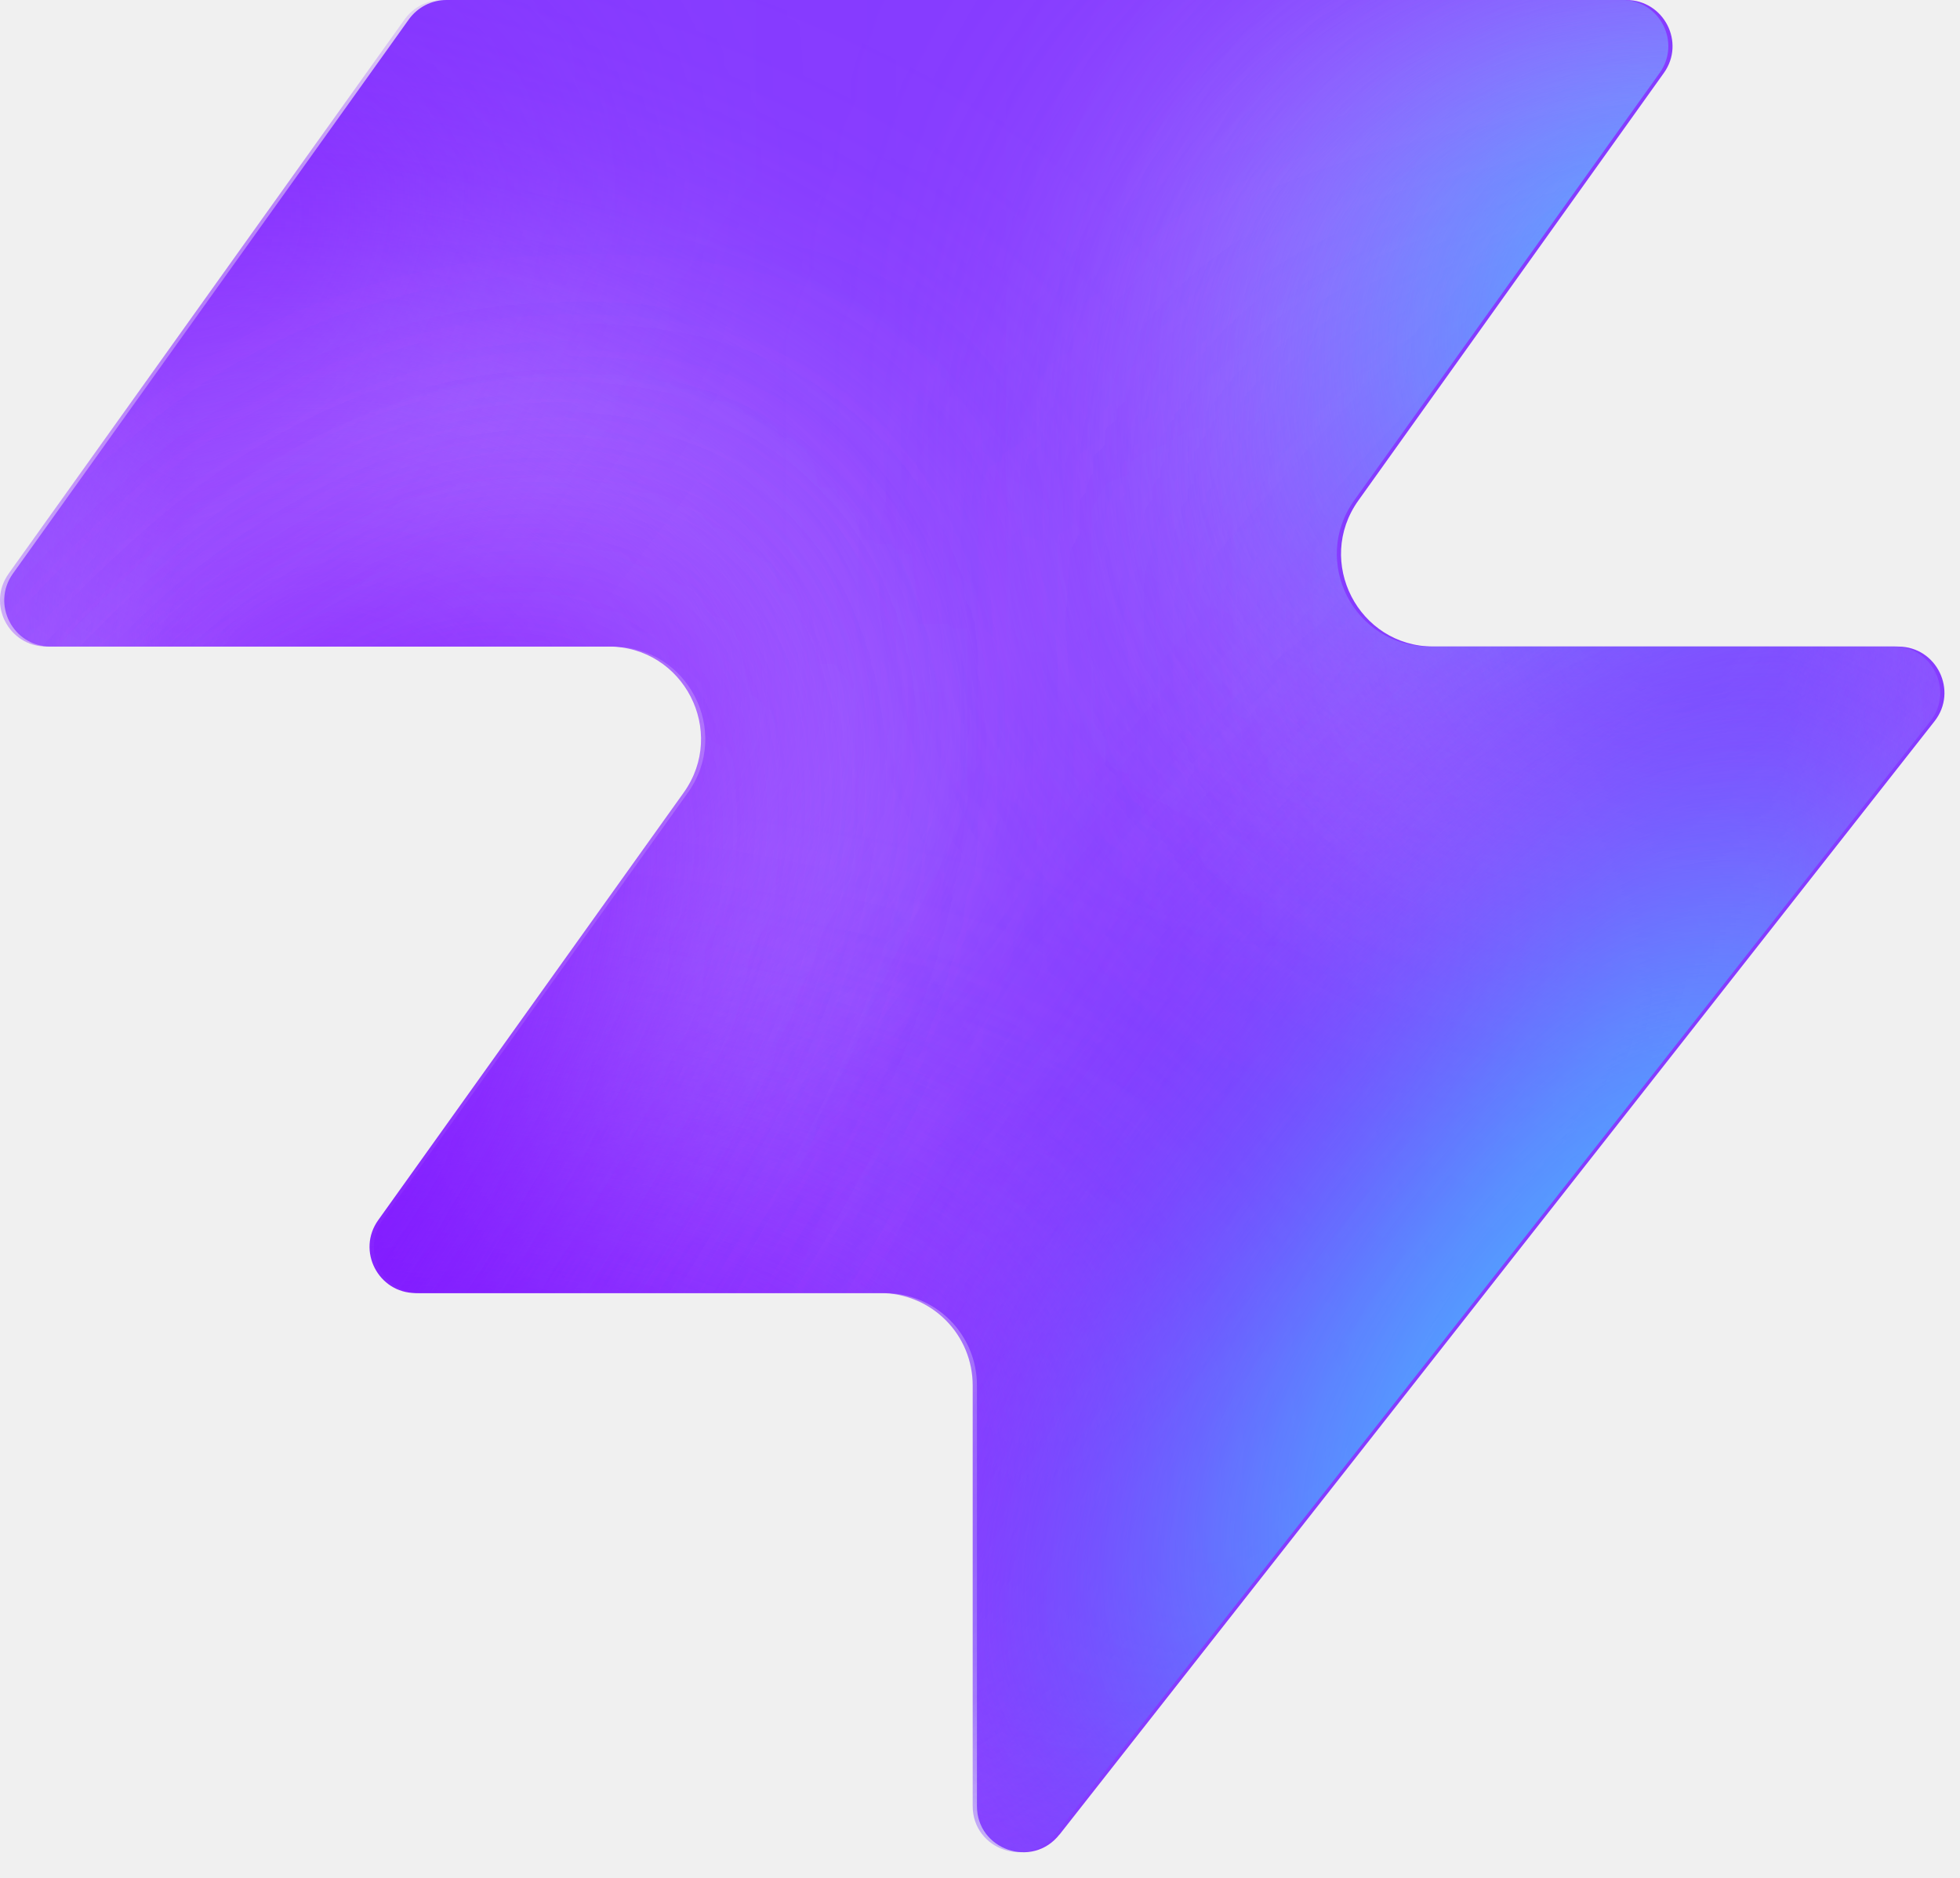
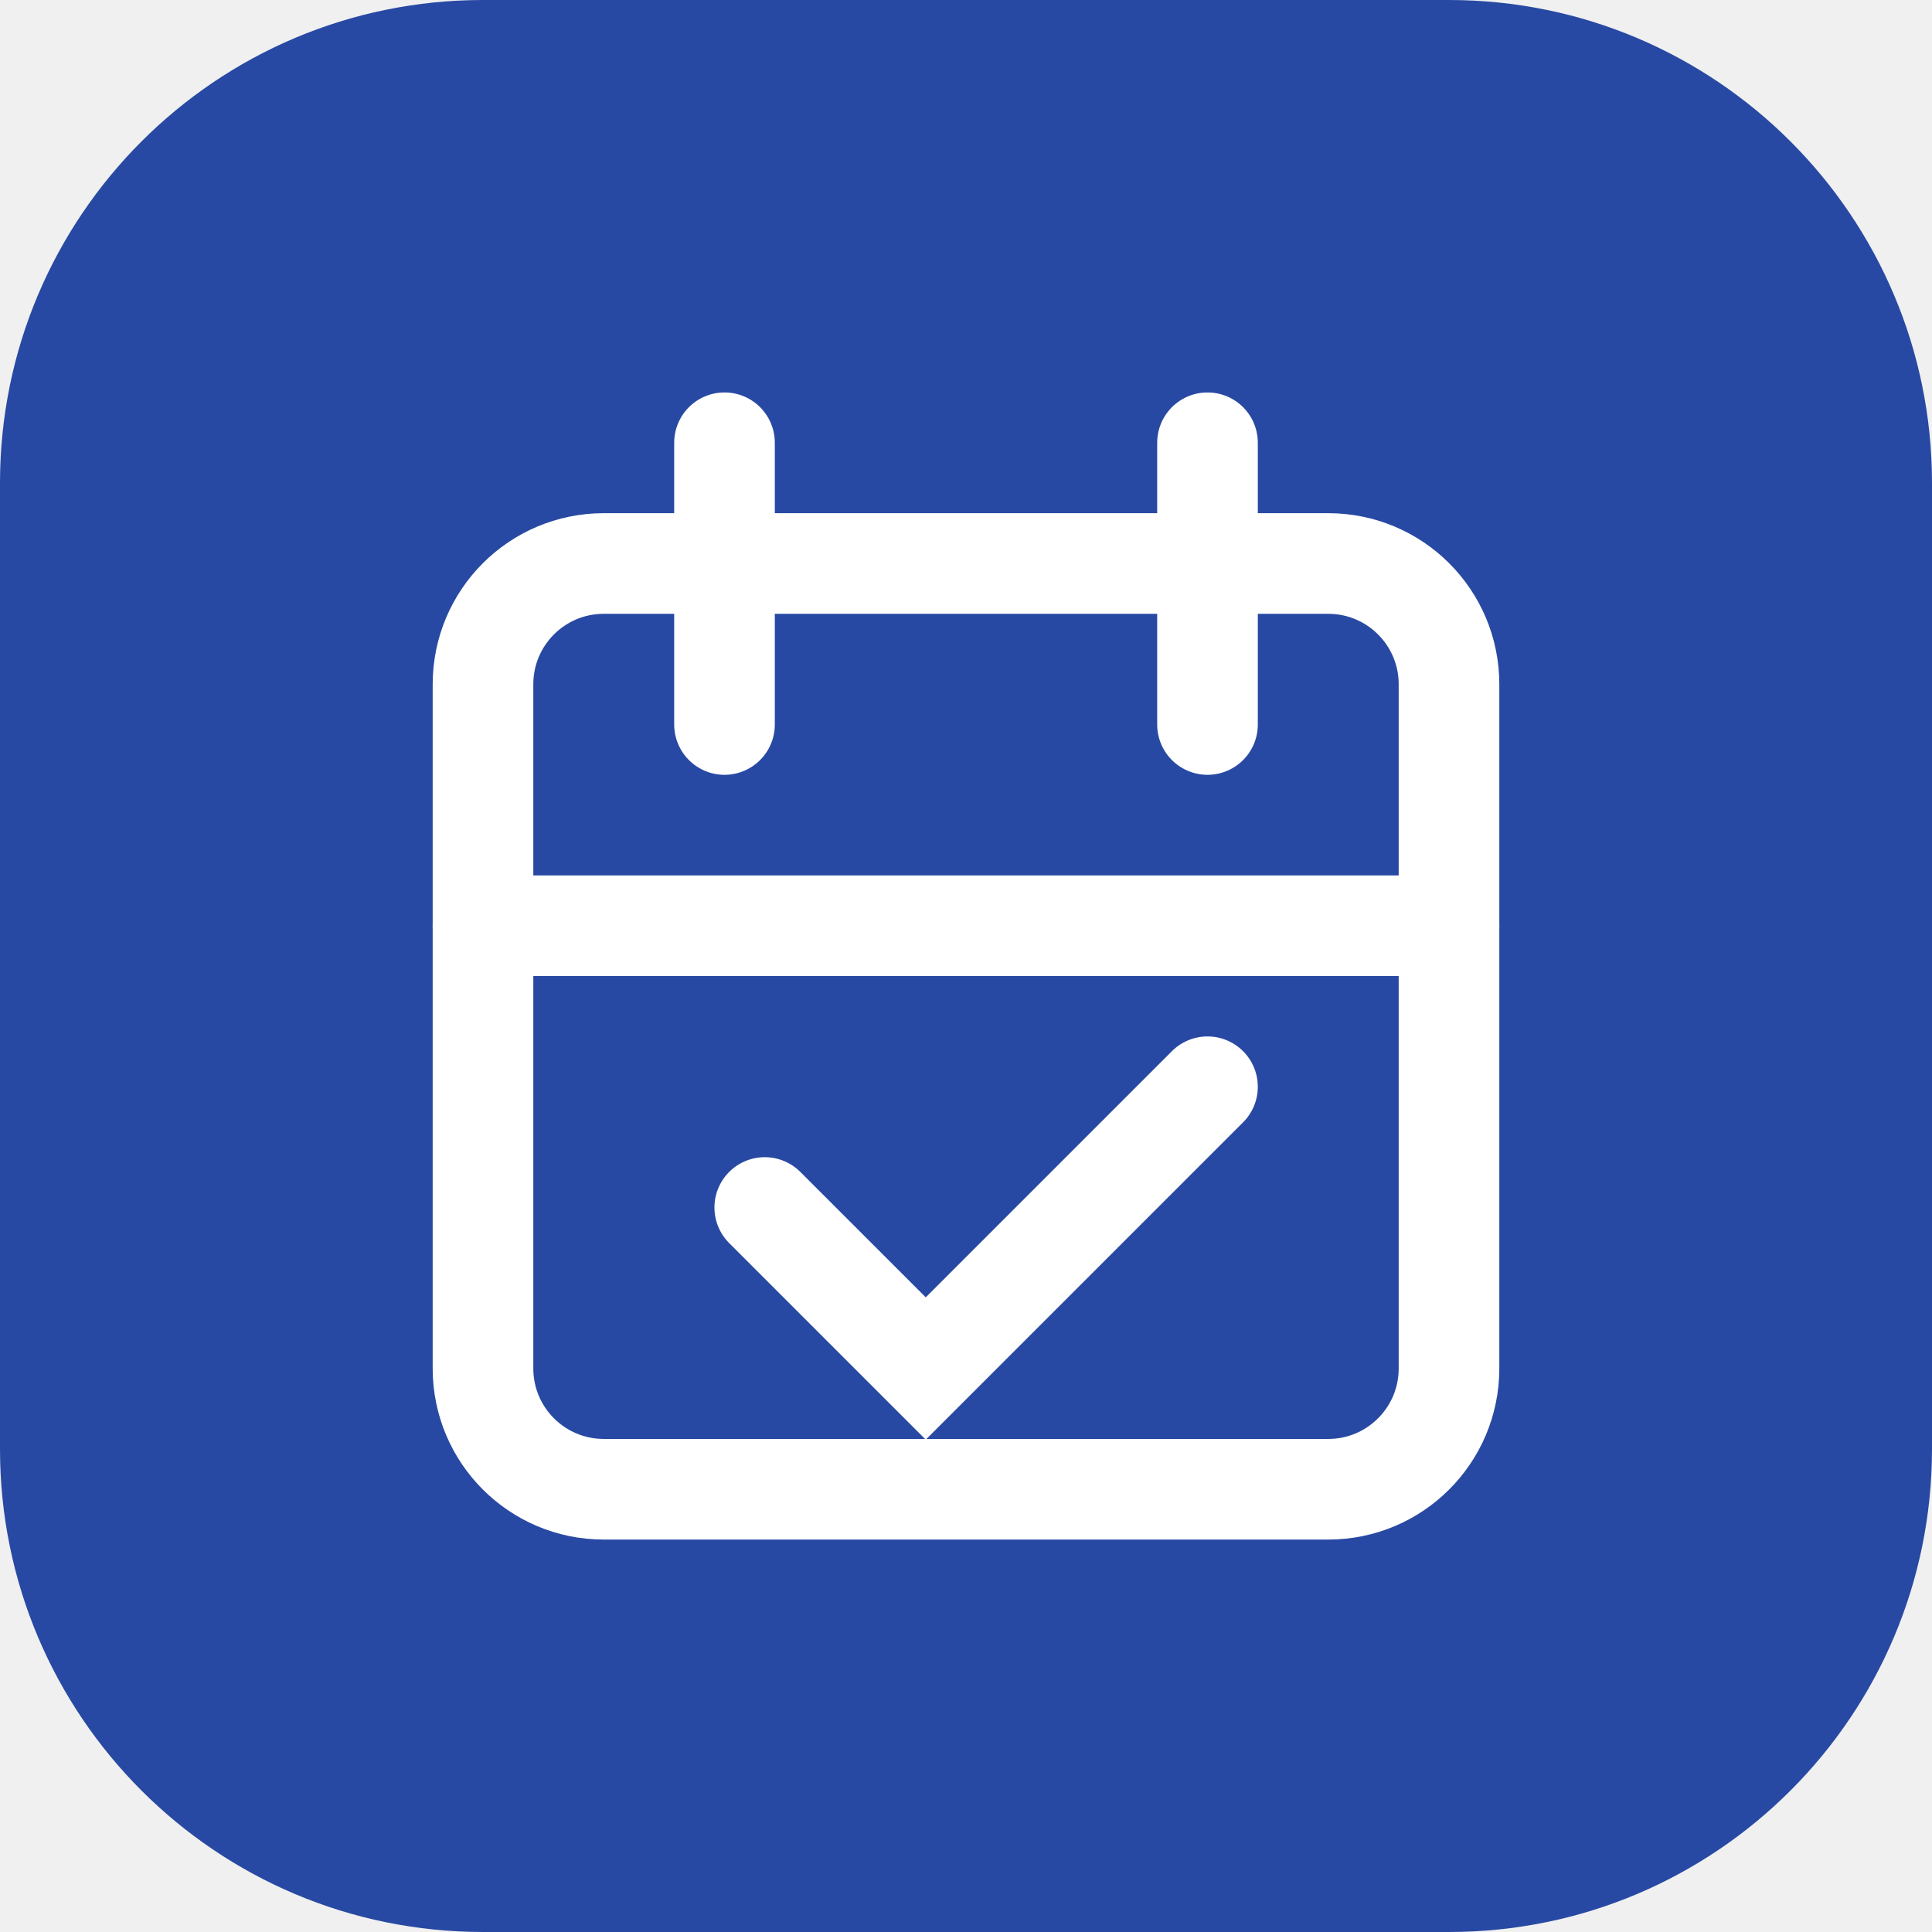
- <svg xmlns="http://www.w3.org/2000/svg" width="48" height="46" fill="none" viewBox="0 0 48 46">
-   <path fill="#863bff" d="M25.946 44.938c-.664.845-2.021.375-2.021-.698V33.937a2.26 2.26 0 0 0-2.262-2.262H10.287c-.92 0-1.456-1.04-.92-1.788l7.48-10.471c1.07-1.497 0-3.578-1.842-3.578H1.237c-.92 0-1.456-1.04-.92-1.788L10.013.474c.214-.297.556-.474.92-.474h28.894c.92 0 1.456 1.04.92 1.788l-7.48 10.471c-1.07 1.498 0 3.579 1.842 3.579h11.377c.943 0 1.473 1.088.89 1.83L25.947 44.94z" style="fill:#863bff;fill:color(display-p3 .525 .23 1);fill-opacity:1" />
-   <mask id="a" width="48" height="46" x="0" y="0" maskUnits="userSpaceOnUse" style="mask-type:alpha">
-     <path fill="#000" d="M25.842 44.938c-.664.844-2.021.375-2.021-.698V33.937a2.26 2.26 0 0 0-2.262-2.262H10.183c-.92 0-1.456-1.04-.92-1.788l7.48-10.471c1.07-1.498 0-3.579-1.842-3.579H1.133c-.92 0-1.456-1.04-.92-1.787L9.91.473c.214-.297.556-.474.92-.474h28.894c.92 0 1.456 1.04.92 1.788l-7.48 10.471c-1.07 1.498 0 3.578 1.842 3.578h11.377c.943 0 1.473 1.088.89 1.832L25.843 44.94z" style="fill:#000;fill-opacity:1" />
-   </mask>
-   <g mask="url(#a)">
-     <g filter="url(#b)">
-       <ellipse cx="5.508" cy="14.704" fill="#ede6ff" rx="5.508" ry="14.704" style="fill:#ede6ff;fill:color(display-p3 .927 .903 1);fill-opacity:1" transform="matrix(.00324 1 1 -.00324 -4.47 31.516)" />
-     </g>
-     <g filter="url(#c)">
-       <ellipse cx="10.399" cy="29.851" fill="#ede6ff" rx="10.399" ry="29.851" style="fill:#ede6ff;fill:color(display-p3 .927 .903 1);fill-opacity:1" transform="matrix(.00324 1 1 -.00324 -39.328 7.883)" />
-     </g>
-     <g filter="url(#d)">
-       <ellipse cx="5.508" cy="30.487" fill="#7e14ff" rx="5.508" ry="30.487" style="fill:#7e14ff;fill:color(display-p3 .492 .077 1);fill-opacity:1" transform="rotate(89.814 -25.913 -14.639)scale(1 -1)" />
-     </g>
-     <g filter="url(#e)">
-       <ellipse cx="5.508" cy="30.599" fill="#7e14ff" rx="5.508" ry="30.599" style="fill:#7e14ff;fill:color(display-p3 .492 .077 1);fill-opacity:1" transform="rotate(89.814 -32.644 -3.334)scale(1 -1)" />
-     </g>
-     <g filter="url(#f)">
-       <ellipse cx="5.508" cy="30.599" fill="#7e14ff" rx="5.508" ry="30.599" style="fill:#7e14ff;fill:color(display-p3 .492 .077 1);fill-opacity:1" transform="matrix(.00324 1 1 -.00324 -34.34 30.47)" />
-     </g>
-     <g filter="url(#g)">
-       <ellipse cx="14.072" cy="22.078" fill="#ede6ff" rx="14.072" ry="22.078" style="fill:#ede6ff;fill:color(display-p3 .927 .903 1);fill-opacity:1" transform="rotate(93.35 24.506 48.493)scale(-1 1)" />
-     </g>
-     <g filter="url(#h)">
-       <ellipse cx="3.47" cy="21.501" fill="#7e14ff" rx="3.47" ry="21.501" style="fill:#7e14ff;fill:color(display-p3 .492 .077 1);fill-opacity:1" transform="rotate(89.009 28.708 47.59)scale(-1 1)" />
-     </g>
-     <g filter="url(#i)">
-       <ellipse cx="3.47" cy="21.501" fill="#7e14ff" rx="3.47" ry="21.501" style="fill:#7e14ff;fill:color(display-p3 .492 .077 1);fill-opacity:1" transform="rotate(89.009 28.708 47.59)scale(-1 1)" />
-     </g>
-     <g filter="url(#j)">
-       <ellipse cx=".387" cy="8.972" fill="#7e14ff" rx="4.407" ry="29.108" style="fill:#7e14ff;fill:color(display-p3 .492 .077 1);fill-opacity:1" transform="rotate(39.51 .387 8.972)" />
-     </g>
-     <g filter="url(#k)">
-       <ellipse cx="47.523" cy="-6.092" fill="#7e14ff" rx="4.407" ry="29.108" style="fill:#7e14ff;fill:color(display-p3 .492 .077 1);fill-opacity:1" transform="rotate(37.892 47.523 -6.092)" />
-     </g>
-     <g filter="url(#l)">
-       <ellipse cx="41.412" cy="6.333" fill="#47bfff" rx="5.971" ry="9.665" style="fill:#47bfff;fill:color(display-p3 .28 .748 1);fill-opacity:1" transform="rotate(37.892 41.412 6.333)" />
-     </g>
-     <g filter="url(#m)">
-       <ellipse cx="-1.879" cy="38.332" fill="#7e14ff" rx="4.407" ry="29.108" style="fill:#7e14ff;fill:color(display-p3 .492 .077 1);fill-opacity:1" transform="rotate(37.892 -1.88 38.332)" />
-     </g>
-     <g filter="url(#n)">
-       <ellipse cx="-1.879" cy="38.332" fill="#7e14ff" rx="4.407" ry="29.108" style="fill:#7e14ff;fill:color(display-p3 .492 .077 1);fill-opacity:1" transform="rotate(37.892 -1.88 38.332)" />
-     </g>
-     <g filter="url(#o)">
-       <ellipse cx="35.651" cy="29.907" fill="#7e14ff" rx="4.407" ry="29.108" style="fill:#7e14ff;fill:color(display-p3 .492 .077 1);fill-opacity:1" transform="rotate(37.892 35.651 29.907)" />
-     </g>
-     <g filter="url(#p)">
-       <ellipse cx="38.418" cy="32.4" fill="#47bfff" rx="5.971" ry="15.297" style="fill:#47bfff;fill:color(display-p3 .28 .748 1);fill-opacity:1" transform="rotate(37.892 38.418 32.4)" />
-     </g>
+ <svg xmlns="http://www.w3.org/2000/svg" viewBox="0 0 48 48">
+   <rect width="48" height="48" rx="12" fill="#2849a3" />
+   <g fill="none" stroke="#fff" stroke-width="2.5" stroke-linecap="round">
+     <rect x="12" y="14" width="24" height="23" rx="3" />
+     <path d="M18 11v7m12-7v7M12 23h24m-17 7 4 4 7-7" />
  </g>
-   <defs>
-     <filter id="b" width="60.045" height="41.654" x="-19.77" y="16.149" color-interpolation-filters="sRGB" filterUnits="userSpaceOnUse">
-       <feFlood flood-opacity="0" result="BackgroundImageFix" />
-       <feBlend in="SourceGraphic" in2="BackgroundImageFix" result="shape" />
-       <feGaussianBlur result="effect1_foregroundBlur_2002_17158" stdDeviation="7.659" />
-     </filter>
-     <filter id="c" width="90.34" height="51.437" x="-54.613" y="-7.533" color-interpolation-filters="sRGB" filterUnits="userSpaceOnUse">
-       <feFlood flood-opacity="0" result="BackgroundImageFix" />
-       <feBlend in="SourceGraphic" in2="BackgroundImageFix" result="shape" />
-       <feGaussianBlur result="effect1_foregroundBlur_2002_17158" stdDeviation="7.659" />
-     </filter>
-     <filter id="d" width="79.355" height="29.4" x="-49.64" y="2.03" color-interpolation-filters="sRGB" filterUnits="userSpaceOnUse">
-       <feFlood flood-opacity="0" result="BackgroundImageFix" />
-       <feBlend in="SourceGraphic" in2="BackgroundImageFix" result="shape" />
-       <feGaussianBlur result="effect1_foregroundBlur_2002_17158" stdDeviation="4.596" />
-     </filter>
-     <filter id="e" width="79.579" height="29.4" x="-45.045" y="20.029" color-interpolation-filters="sRGB" filterUnits="userSpaceOnUse">
-       <feFlood flood-opacity="0" result="BackgroundImageFix" />
-       <feBlend in="SourceGraphic" in2="BackgroundImageFix" result="shape" />
-       <feGaussianBlur result="effect1_foregroundBlur_2002_17158" stdDeviation="4.596" />
-     </filter>
-     <filter id="f" width="79.579" height="29.4" x="-43.513" y="21.178" color-interpolation-filters="sRGB" filterUnits="userSpaceOnUse">
-       <feFlood flood-opacity="0" result="BackgroundImageFix" />
-       <feBlend in="SourceGraphic" in2="BackgroundImageFix" result="shape" />
-       <feGaussianBlur result="effect1_foregroundBlur_2002_17158" stdDeviation="4.596" />
-     </filter>
-     <filter id="g" width="74.749" height="58.852" x="15.756" y="-17.901" color-interpolation-filters="sRGB" filterUnits="userSpaceOnUse">
-       <feFlood flood-opacity="0" result="BackgroundImageFix" />
-       <feBlend in="SourceGraphic" in2="BackgroundImageFix" result="shape" />
-       <feGaussianBlur result="effect1_foregroundBlur_2002_17158" stdDeviation="7.659" />
-     </filter>
-     <filter id="h" width="61.377" height="25.362" x="23.548" y="2.284" color-interpolation-filters="sRGB" filterUnits="userSpaceOnUse">
-       <feFlood flood-opacity="0" result="BackgroundImageFix" />
-       <feBlend in="SourceGraphic" in2="BackgroundImageFix" result="shape" />
-       <feGaussianBlur result="effect1_foregroundBlur_2002_17158" stdDeviation="4.596" />
-     </filter>
-     <filter id="i" width="61.377" height="25.362" x="23.548" y="2.284" color-interpolation-filters="sRGB" filterUnits="userSpaceOnUse">
-       <feFlood flood-opacity="0" result="BackgroundImageFix" />
-       <feBlend in="SourceGraphic" in2="BackgroundImageFix" result="shape" />
-       <feGaussianBlur result="effect1_foregroundBlur_2002_17158" stdDeviation="4.596" />
-     </filter>
-     <filter id="j" width="56.045" height="63.649" x="-27.636" y="-22.853" color-interpolation-filters="sRGB" filterUnits="userSpaceOnUse">
-       <feFlood flood-opacity="0" result="BackgroundImageFix" />
-       <feBlend in="SourceGraphic" in2="BackgroundImageFix" result="shape" />
-       <feGaussianBlur result="effect1_foregroundBlur_2002_17158" stdDeviation="4.596" />
-     </filter>
-     <filter id="k" width="54.814" height="64.646" x="20.116" y="-38.415" color-interpolation-filters="sRGB" filterUnits="userSpaceOnUse">
-       <feFlood flood-opacity="0" result="BackgroundImageFix" />
-       <feBlend in="SourceGraphic" in2="BackgroundImageFix" result="shape" />
-       <feGaussianBlur result="effect1_foregroundBlur_2002_17158" stdDeviation="4.596" />
-     </filter>
-     <filter id="l" width="33.541" height="35.313" x="24.641" y="-11.323" color-interpolation-filters="sRGB" filterUnits="userSpaceOnUse">
-       <feFlood flood-opacity="0" result="BackgroundImageFix" />
-       <feBlend in="SourceGraphic" in2="BackgroundImageFix" result="shape" />
-       <feGaussianBlur result="effect1_foregroundBlur_2002_17158" stdDeviation="4.596" />
-     </filter>
-     <filter id="m" width="54.814" height="64.646" x="-29.286" y="6.009" color-interpolation-filters="sRGB" filterUnits="userSpaceOnUse">
-       <feFlood flood-opacity="0" result="BackgroundImageFix" />
-       <feBlend in="SourceGraphic" in2="BackgroundImageFix" result="shape" />
-       <feGaussianBlur result="effect1_foregroundBlur_2002_17158" stdDeviation="4.596" />
-     </filter>
-     <filter id="n" width="54.814" height="64.646" x="-29.286" y="6.009" color-interpolation-filters="sRGB" filterUnits="userSpaceOnUse">
-       <feFlood flood-opacity="0" result="BackgroundImageFix" />
-       <feBlend in="SourceGraphic" in2="BackgroundImageFix" result="shape" />
-       <feGaussianBlur result="effect1_foregroundBlur_2002_17158" stdDeviation="4.596" />
-     </filter>
-     <filter id="o" width="54.814" height="64.646" x="8.244" y="-2.416" color-interpolation-filters="sRGB" filterUnits="userSpaceOnUse">
-       <feFlood flood-opacity="0" result="BackgroundImageFix" />
-       <feBlend in="SourceGraphic" in2="BackgroundImageFix" result="shape" />
-       <feGaussianBlur result="effect1_foregroundBlur_2002_17158" stdDeviation="4.596" />
-     </filter>
-     <filter id="p" width="39.409" height="43.623" x="18.713" y="10.588" color-interpolation-filters="sRGB" filterUnits="userSpaceOnUse">
-       <feFlood flood-opacity="0" result="BackgroundImageFix" />
-       <feBlend in="SourceGraphic" in2="BackgroundImageFix" result="shape" />
-       <feGaussianBlur result="effect1_foregroundBlur_2002_17158" stdDeviation="4.596" />
-     </filter>
-   </defs>
</svg>
